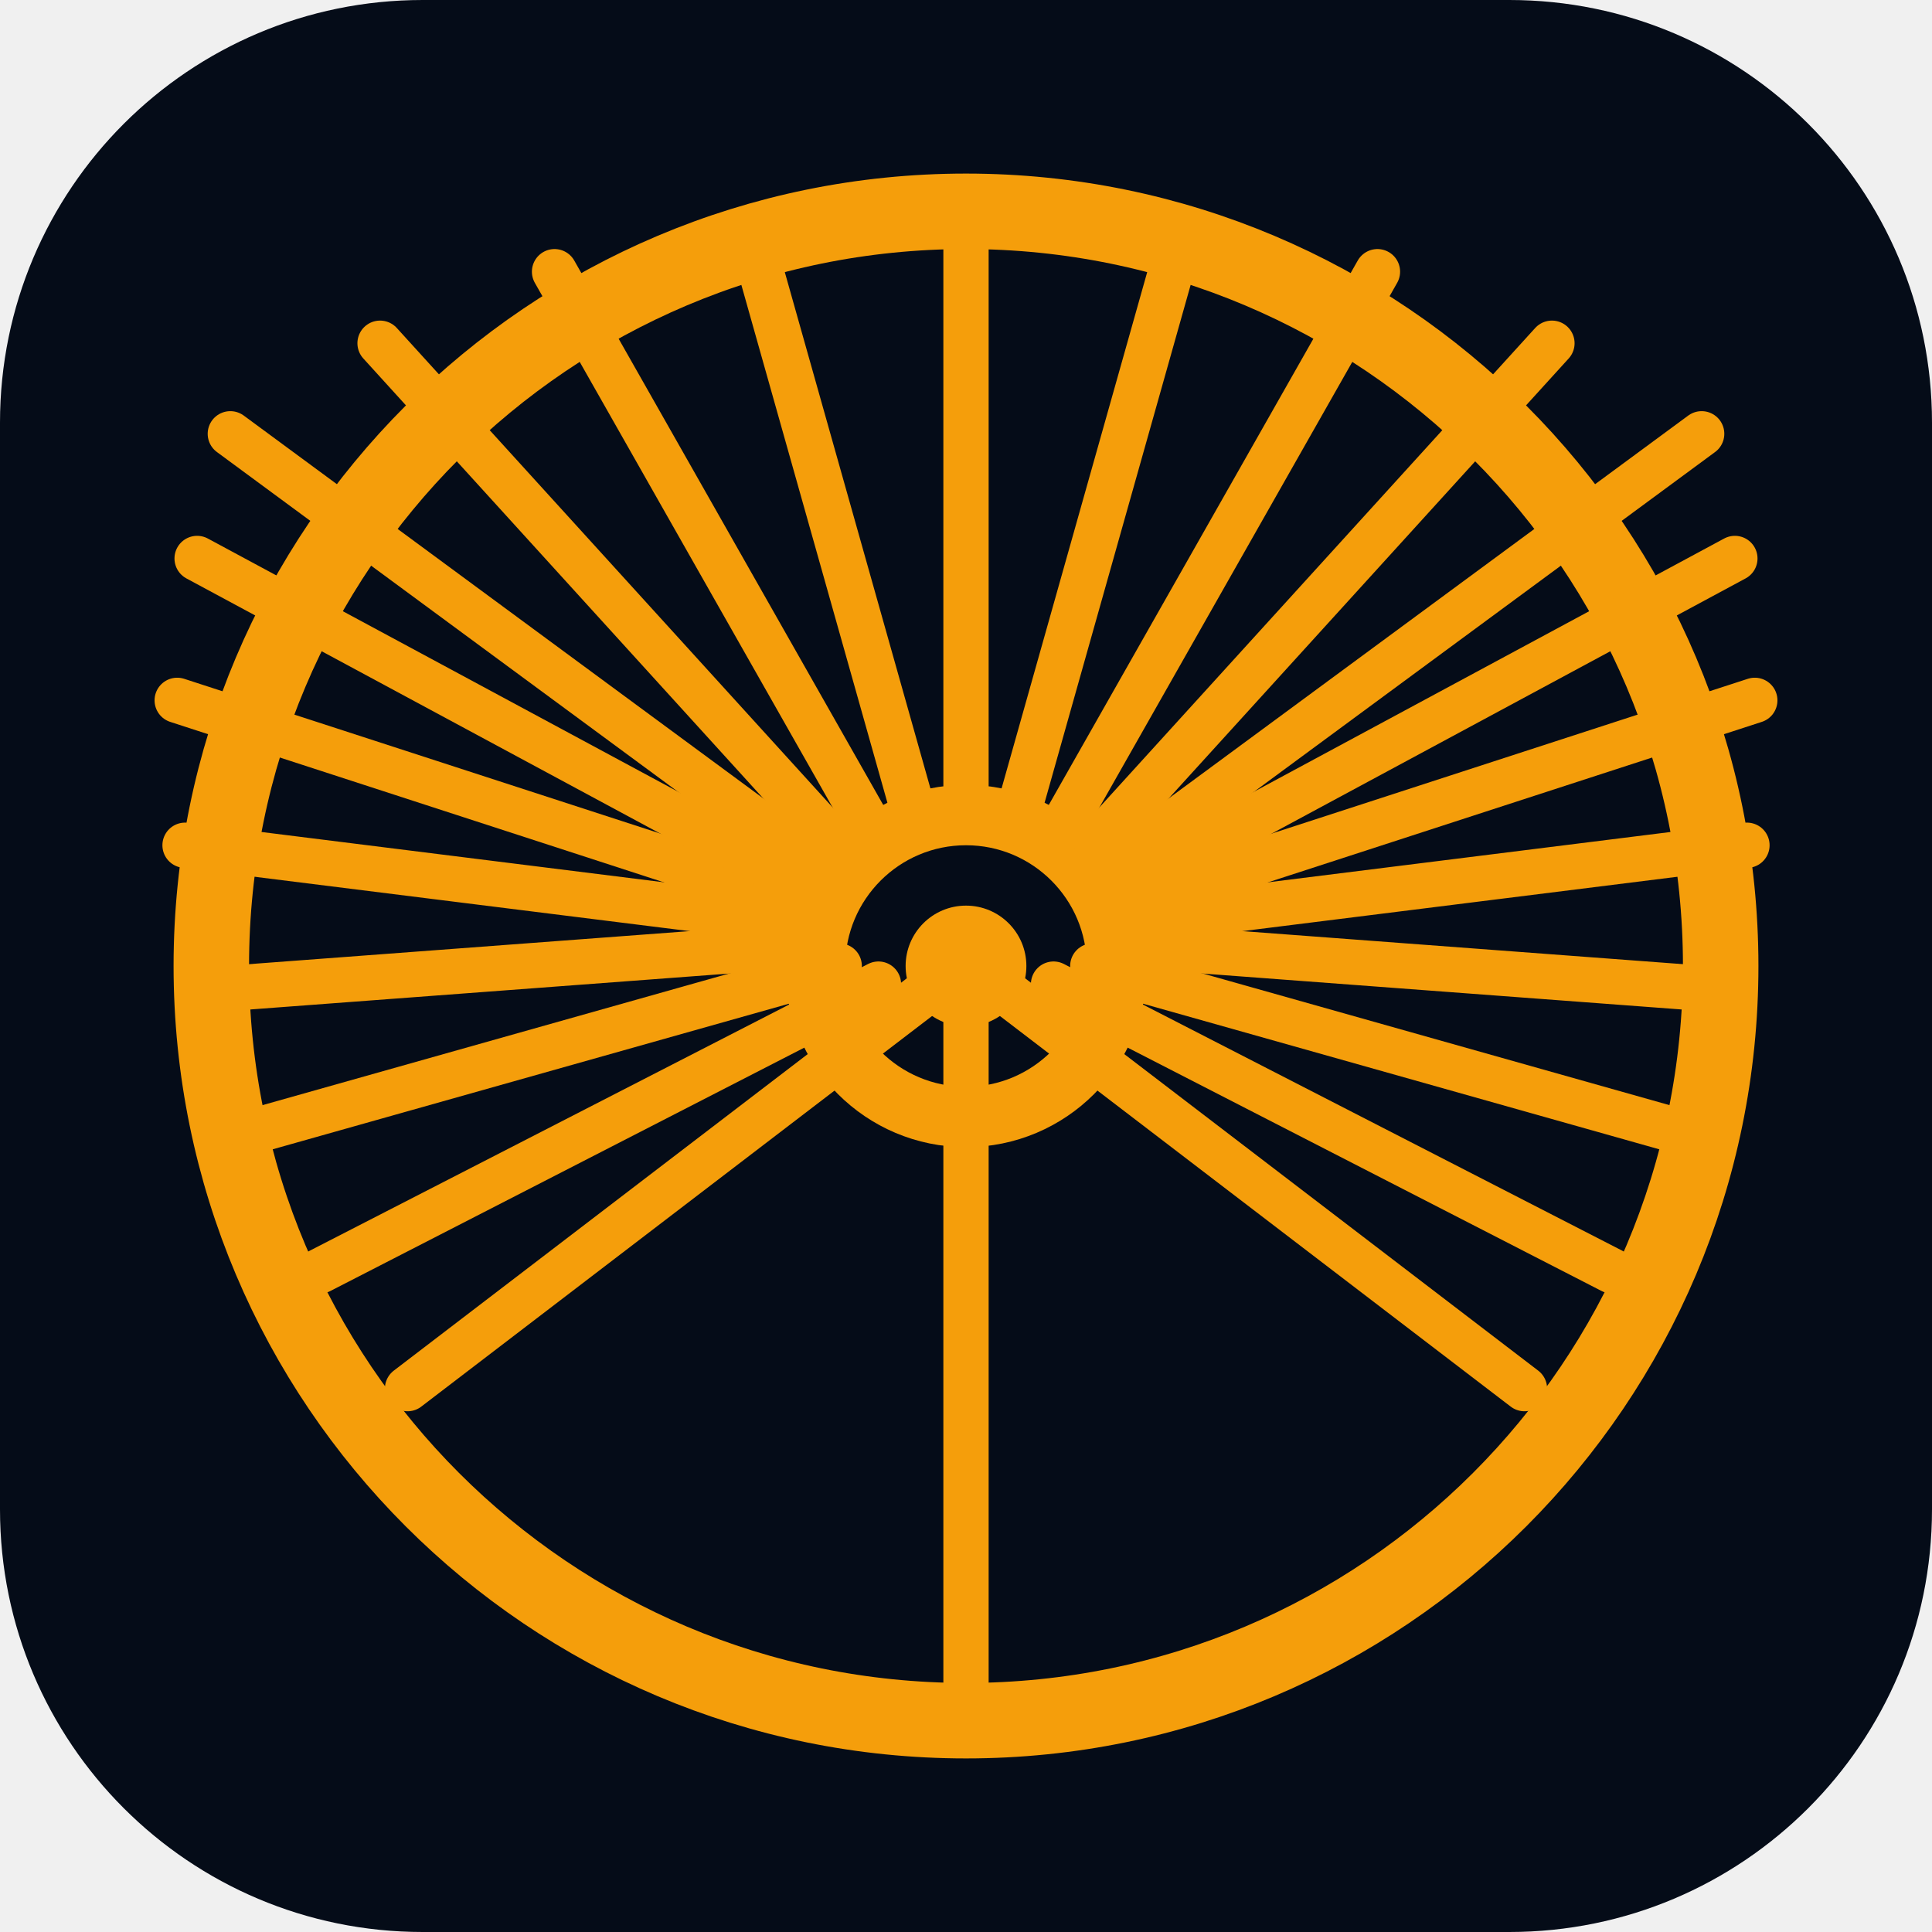
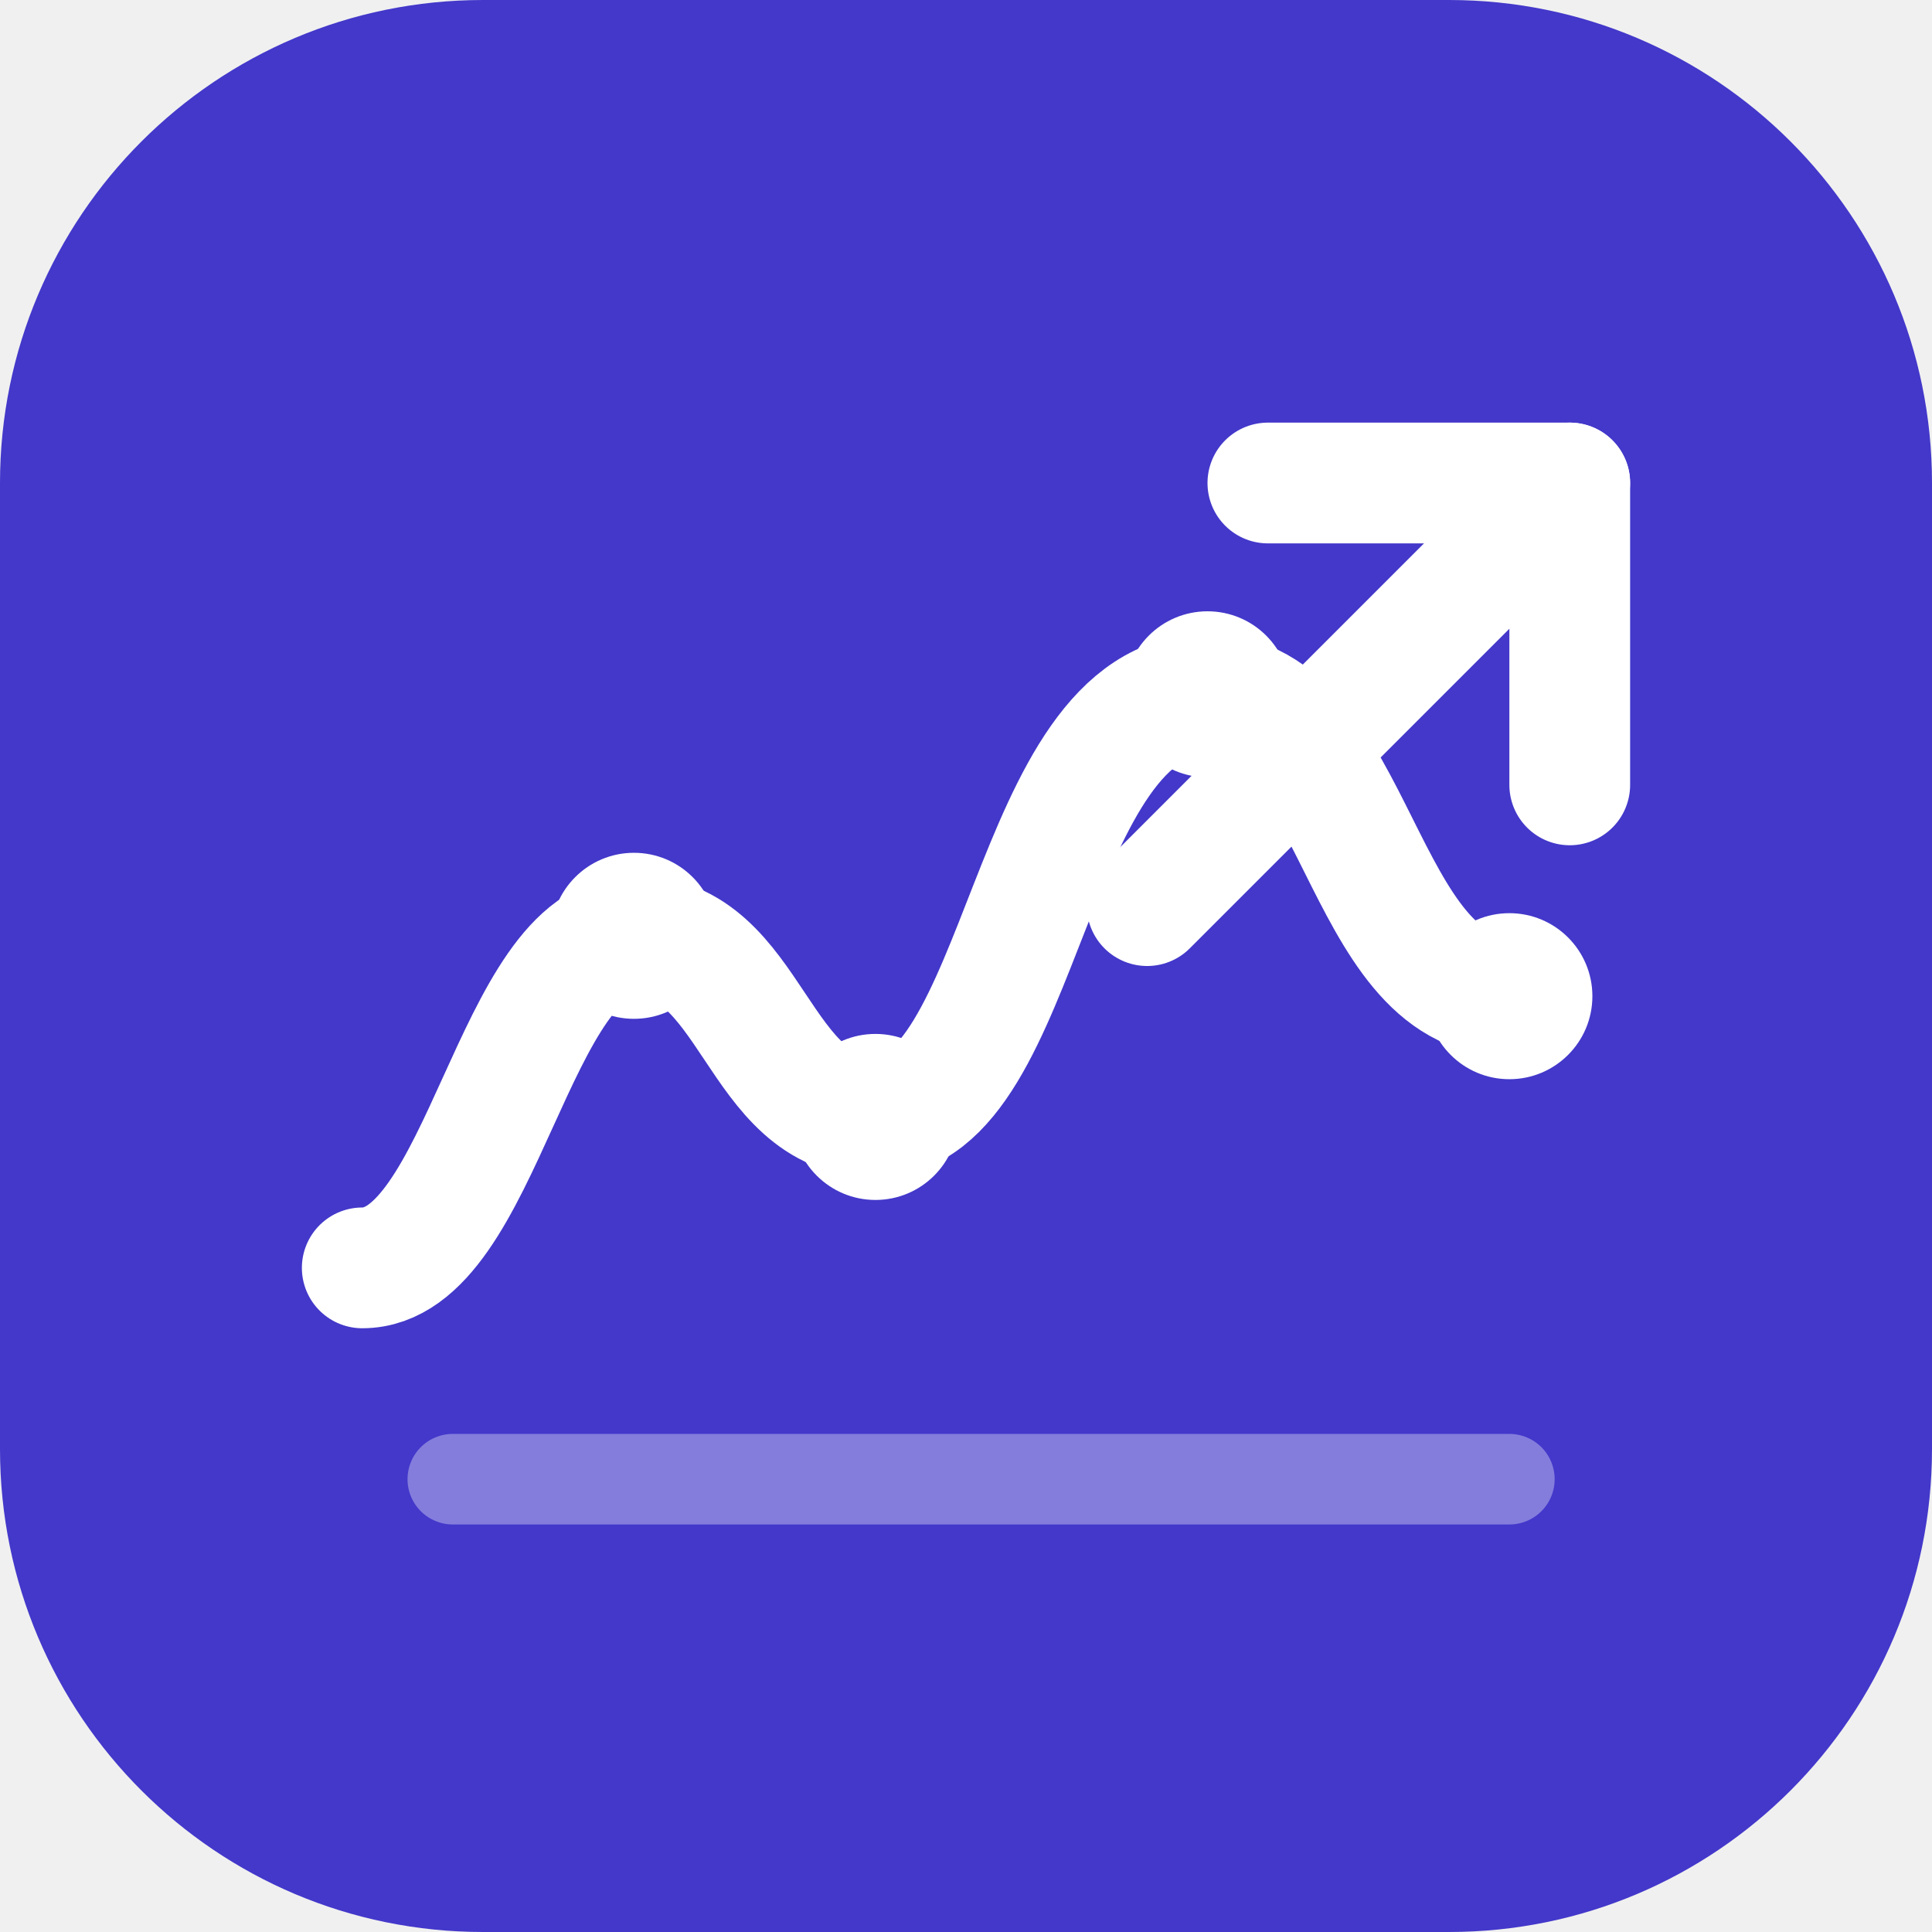
<svg xmlns="http://www.w3.org/2000/svg" viewBox="0 0 64 64" width="64" height="64">
-   <rect width="64" height="64" rx="14" fill="#050C18" />
-   <circle cx="32" cy="32" r="25" stroke="#F59E0B" stroke-width="2.5" fill="none" />
-   <circle cx="32" cy="32" r="5" stroke="#F59E0B" stroke-width="2" fill="none" />
-   <circle cx="32" cy="32" r="2" fill="#F59E0B" />
-   <line x1="32" y1="27.2" x2="32" y2="7.2" stroke="#F59E0B" stroke-width="1.5" stroke-linecap="round" />
-   <line x1="33.63" y1="27.28" x2="39.13" y2="7.78" stroke="#F59E0B" stroke-width="1.5" stroke-linecap="round" />
-   <line x1="35.13" y1="27.5" x2="45.63" y2="9.0" stroke="#F59E0B" stroke-width="1.5" stroke-linecap="round" />
-   <line x1="36.41" y1="27.87" x2="51.41" y2="11.37" stroke="#F59E0B" stroke-width="1.5" stroke-linecap="round" />
-   <line x1="37.37" y1="28.37" x2="56.37" y2="14.37" stroke="#F59E0B" stroke-width="1.5" stroke-linecap="round" />
-   <line x1="37.97" y1="29.0" x2="57.47" y2="18.5" stroke="#F59E0B" stroke-width="1.5" stroke-linecap="round" />
-   <line x1="38.13" y1="29.7" x2="58.13" y2="23.2" stroke="#F59E0B" stroke-width="1.5" stroke-linecap="round" />
-   <line x1="37.87" y1="30.5" x2="57.87" y2="28.0" stroke="#F59E0B" stroke-width="1.5" stroke-linecap="round" />
-   <line x1="37.2" y1="31.3" x2="57.2" y2="32.8" stroke="#F59E0B" stroke-width="1.5" stroke-linecap="round" />
-   <line x1="36.2" y1="32.0" x2="55.7" y2="37.5" stroke="#F59E0B" stroke-width="1.5" stroke-linecap="round" />
-   <line x1="34.9" y1="32.6" x2="53.4" y2="42.1" stroke="#F59E0B" stroke-width="1.5" stroke-linecap="round" />
-   <line x1="33.5" y1="33.0" x2="50.5" y2="46.0" stroke="#F59E0B" stroke-width="1.5" stroke-linecap="round" />
-   <line x1="32" y1="33.2" x2="32" y2="56.8" stroke="#F59E0B" stroke-width="1.5" stroke-linecap="round" />
-   <line x1="30.5" y1="33.0" x2="13.5" y2="46.0" stroke="#F59E0B" stroke-width="1.5" stroke-linecap="round" />
-   <line x1="29.1" y1="32.6" x2="10.6" y2="42.1" stroke="#F59E0B" stroke-width="1.5" stroke-linecap="round" />
-   <line x1="27.8" y1="32.0" x2="8.3" y2="37.5" stroke="#F59E0B" stroke-width="1.5" stroke-linecap="round" />
-   <line x1="26.8" y1="31.3" x2="6.8" y2="32.8" stroke="#F59E0B" stroke-width="1.5" stroke-linecap="round" />
-   <line x1="26.13" y1="30.5" x2="6.13" y2="28.0" stroke="#F59E0B" stroke-width="1.5" stroke-linecap="round" />
-   <line x1="25.87" y1="29.7" x2="5.87" y2="23.2" stroke="#F59E0B" stroke-width="1.5" stroke-linecap="round" />
-   <line x1="26.03" y1="29.0" x2="6.53" y2="18.5" stroke="#F59E0B" stroke-width="1.5" stroke-linecap="round" />
-   <line x1="26.63" y1="28.37" x2="7.63" y2="14.37" stroke="#F59E0B" stroke-width="1.5" stroke-linecap="round" />
-   <line x1="27.59" y1="27.87" x2="12.59" y2="11.37" stroke="#F59E0B" stroke-width="1.5" stroke-linecap="round" />
-   <line x1="28.87" y1="27.5" x2="18.37" y2="9.0" stroke="#F59E0B" stroke-width="1.5" stroke-linecap="round" />
-   <line x1="30.37" y1="27.28" x2="24.87" y2="7.78" stroke="#F59E0B" stroke-width="1.5" stroke-linecap="round" />
+   <rect width="64" height="64" rx="16" fill="#4338CA" />
+   <g fill="none" stroke="#FFFFFF" stroke-linecap="round" stroke-linejoin="round">
+     <path d="M12 42c4 0 5-11 9-11 4 0 4 6 8 6 5 0 5-14 11-14 5 0 5 10 10 10" stroke-width="4" />
+     <path d="M15 49h35" stroke-width="3" opacity=".35" />
+     <path d="M42 16h10v10" stroke-width="4" />
+     <path d="M38 30l14-14" stroke-width="4" />
+   </g>
+   <g fill="#FFFFFF">
+     <circle cx="21" cy="31" r="2.75" />
+     <circle cx="29" cy="37" r="2.75" />
+     <circle cx="40" cy="23" r="2.75" />
+     <circle cx="50" cy="33" r="2.75" />
+   </g>
</svg>
